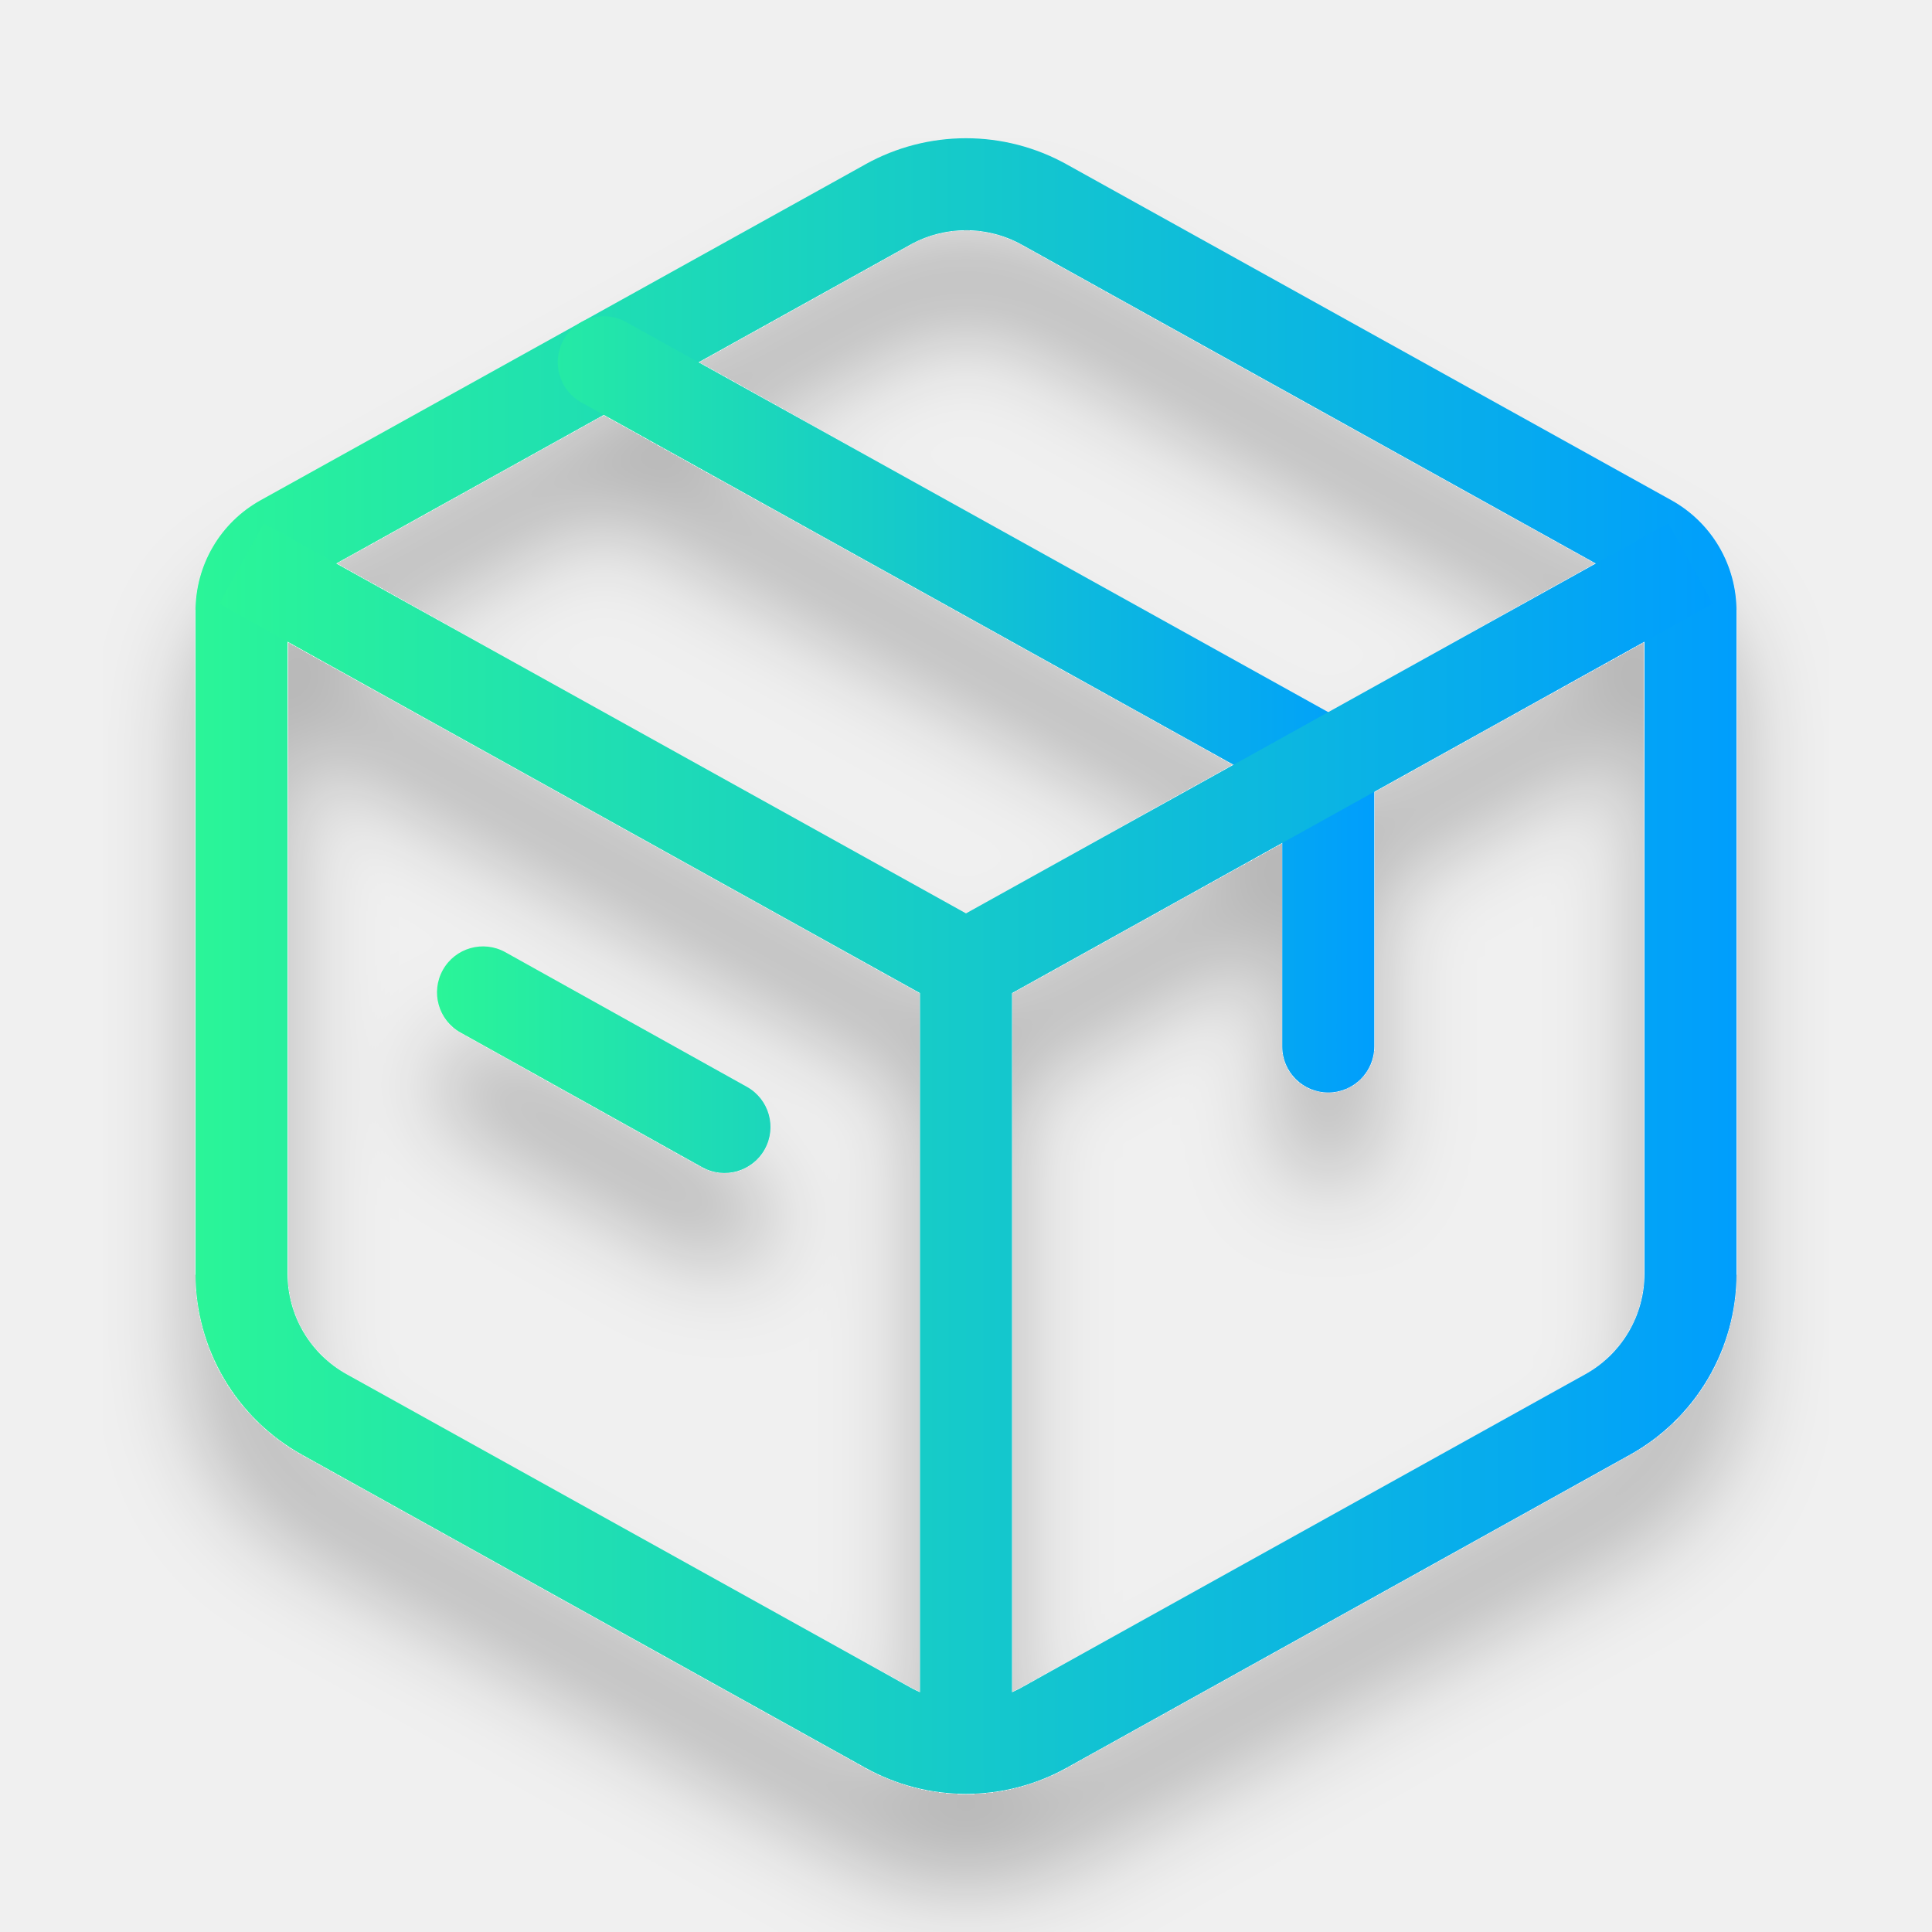
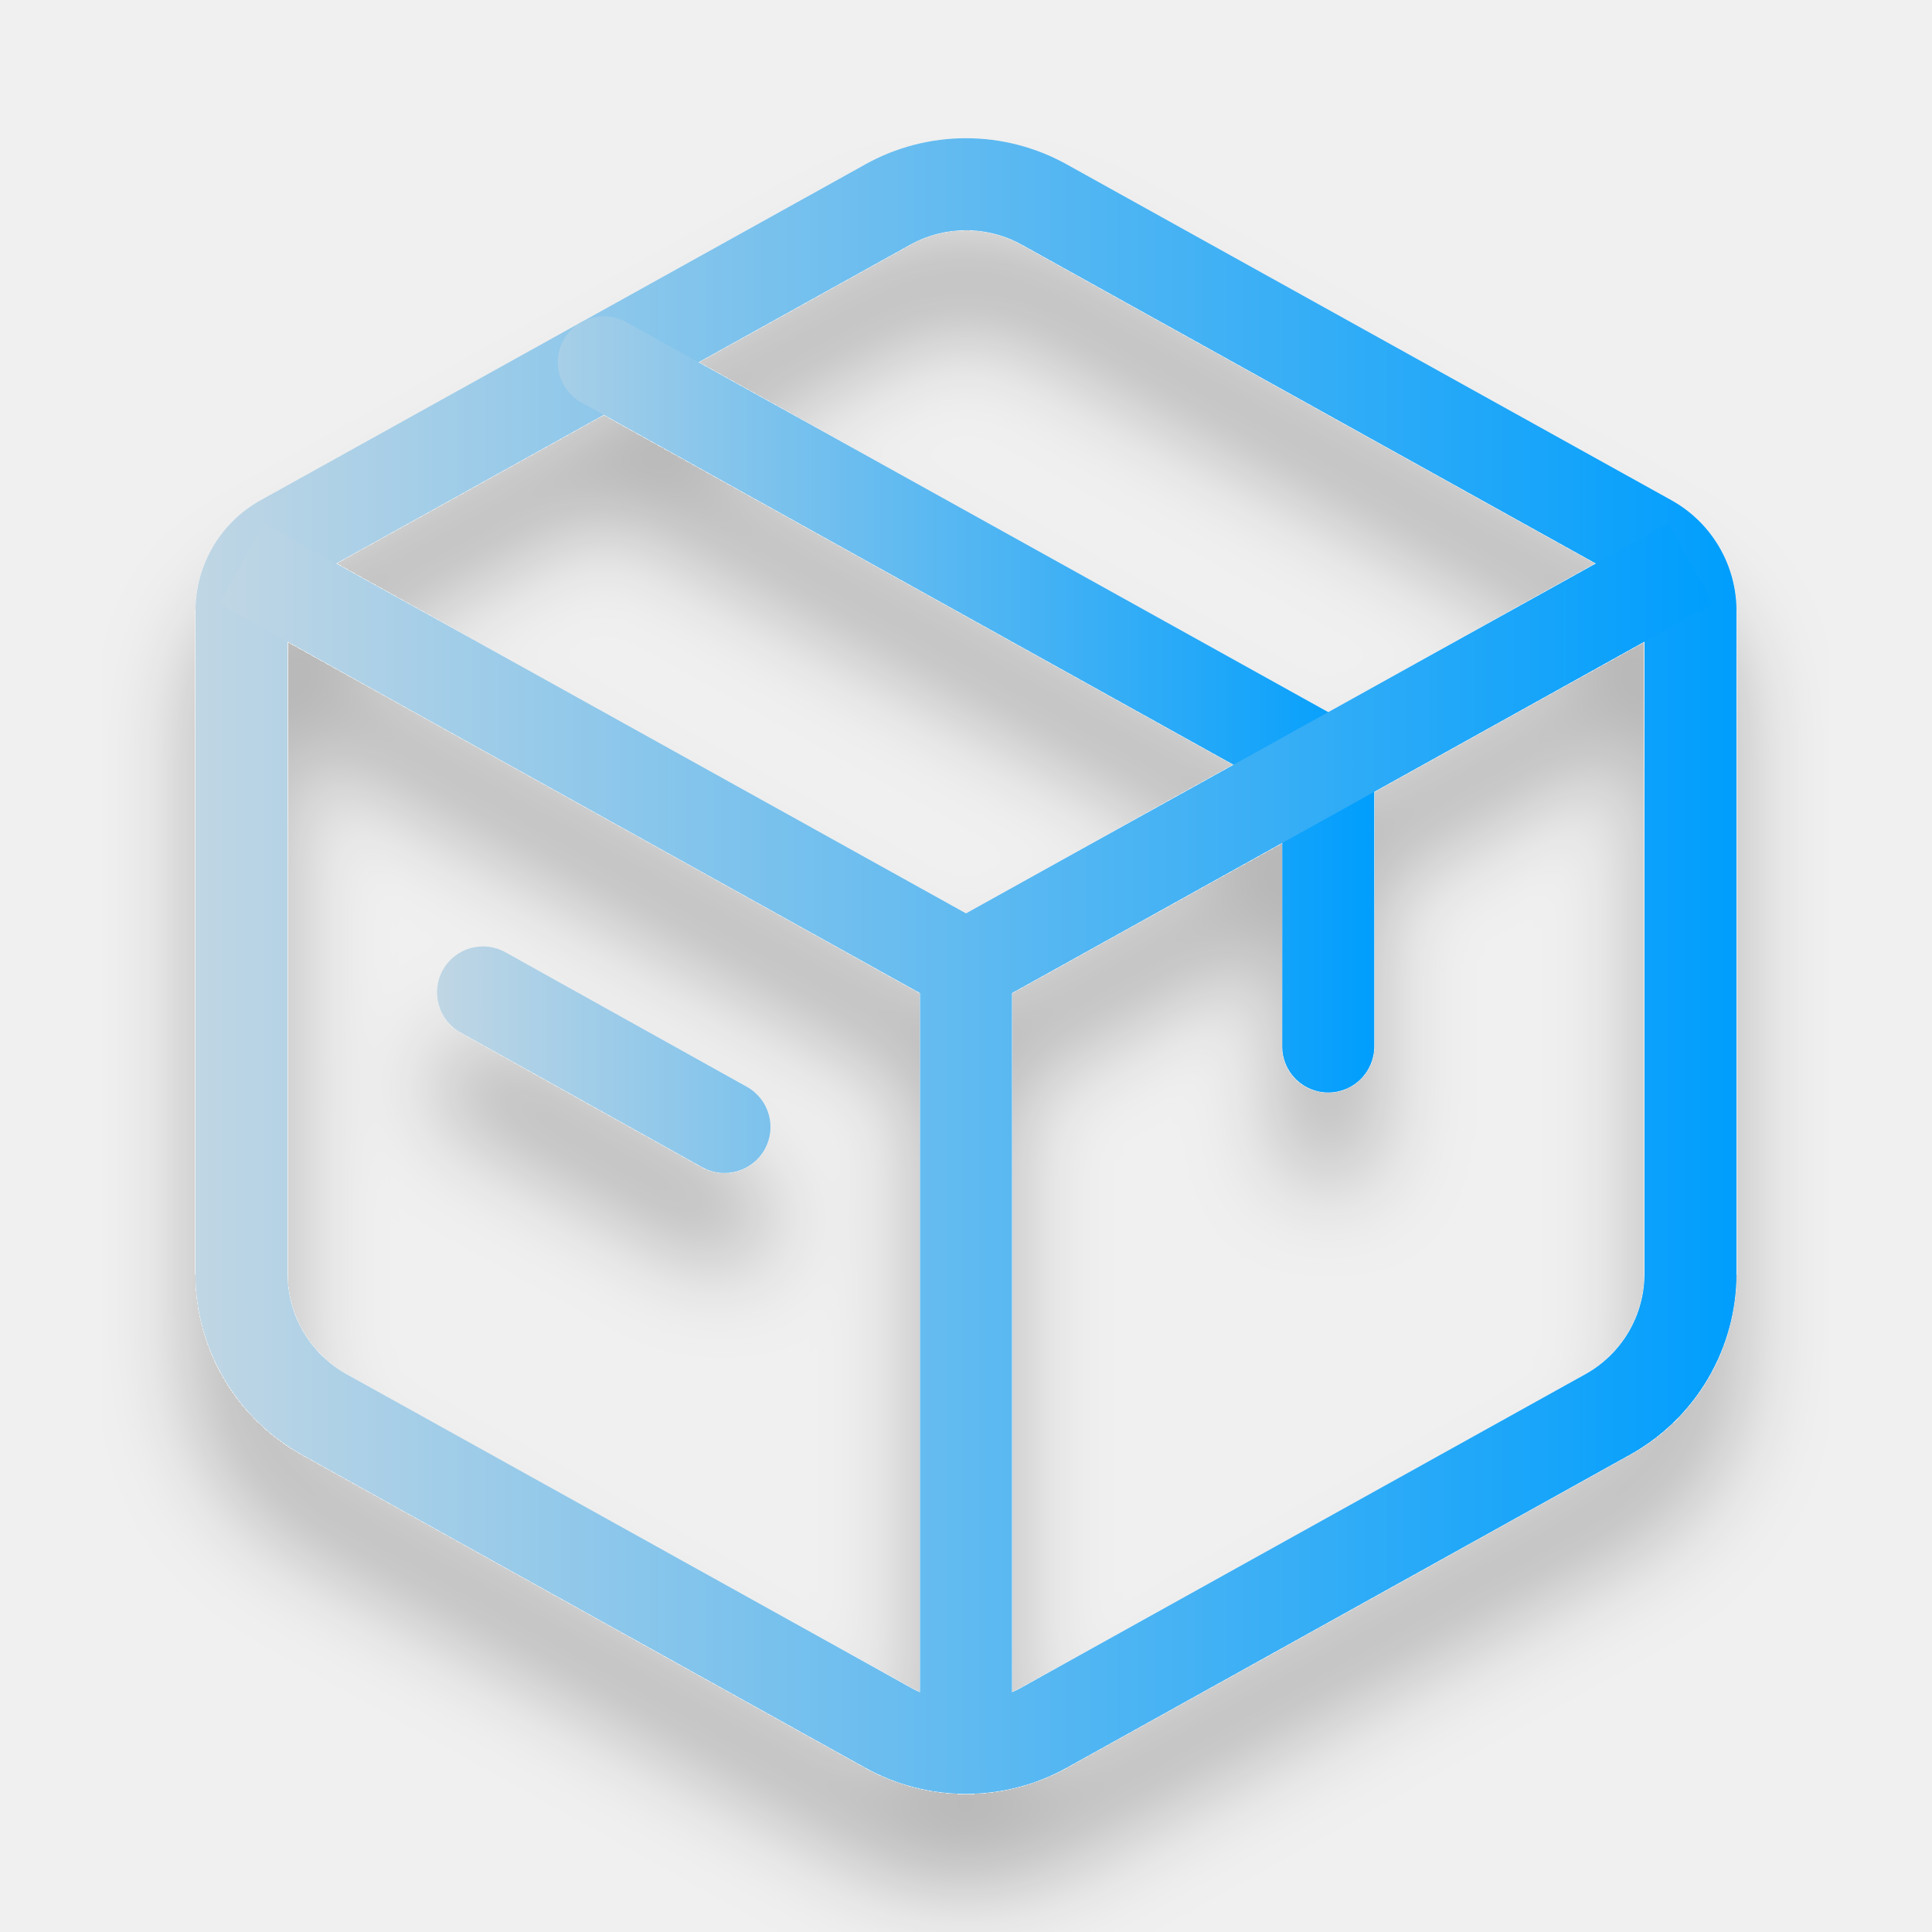
<svg xmlns="http://www.w3.org/2000/svg" width="84" height="84" viewBox="0 0 84 84" fill="none">
  <g clip-path="url(#clip0_14_207)">
    <g filter="url(#filter0_d_14_207)">
      <path fill-rule="evenodd" clip-rule="evenodd" d="M39.636 10.604C39.616 10.616 39.596 10.627 39.576 10.639L13.271 25.247C13.271 25.247 13.27 25.247 13.27 25.247C13.037 25.377 12.842 25.567 12.707 25.797C12.572 26.028 12.5 26.291 12.5 26.558V55.383C12.501 56.274 12.74 57.149 13.192 57.916C13.644 58.684 14.293 59.317 15.072 59.75L39.572 73.365C40.315 73.777 41.151 73.994 42 73.994C42.849 73.994 43.685 73.777 44.428 73.365L68.927 59.75C69.707 59.317 70.356 58.684 70.809 57.915C71.261 57.147 71.5 56.272 71.5 55.38C71.5 55.38 71.5 55.381 71.5 55.38V26.558C71.5 26.291 71.428 26.028 71.293 25.797C71.157 25.567 70.963 25.377 70.729 25.247C70.729 25.247 70.729 25.247 70.729 25.247L44.428 10.639C44.428 10.638 44.428 10.639 44.428 10.639C43.685 10.226 42.849 10.01 42 10.01C41.175 10.01 40.362 10.214 39.636 10.604ZM37.559 7.183C37.582 7.169 37.606 7.155 37.63 7.142C38.967 6.399 40.471 6.01 42 6.01C43.529 6.01 45.033 6.399 46.37 7.142L72.673 21.751C73.53 22.228 74.244 22.924 74.741 23.77C75.238 24.615 75.5 25.578 75.5 26.558V55.38C75.5 56.985 75.07 58.562 74.256 59.944C73.442 61.328 72.273 62.468 70.87 63.247L46.37 76.862C45.033 77.604 43.529 77.994 42 77.994C40.471 77.994 38.967 77.604 37.63 76.862L13.13 63.247C11.728 62.468 10.559 61.329 9.745 59.947C8.931 58.564 8.501 56.99 8.5 55.386L8.5 26.558C8.5 26.558 8.5 26.558 8.5 26.558C8.5 25.578 8.762 24.615 9.259 23.77C9.756 22.924 10.47 22.228 11.327 21.751L37.559 7.183Z" fill="url(#paint0_linear_14_207)" />
      <path fill-rule="evenodd" clip-rule="evenodd" d="M24.502 14.779C25.038 13.813 26.256 13.465 27.221 14.002L58.721 31.502C59.356 31.854 59.75 32.524 59.75 33.25V45.5C59.75 46.605 58.855 47.5 57.75 47.5C56.645 47.5 55.75 46.605 55.75 45.5V34.427L25.279 17.498C24.313 16.962 23.965 15.744 24.502 14.779ZM19.253 42.174C19.791 41.209 21.009 40.863 21.974 41.401L32.474 47.253C33.438 47.791 33.785 49.009 33.247 49.974C32.709 50.938 31.491 51.285 30.526 50.747L20.026 44.895C19.061 44.357 18.715 43.139 19.253 42.174Z" fill="url(#paint1_linear_14_207)" />
      <path fill-rule="evenodd" clip-rule="evenodd" d="M40 43.177L9.529 26.248L11.471 22.752L42 39.712L72.529 22.752L74.471 26.248L44 43.177V77H40V43.177Z" fill="url(#paint2_linear_14_207)" />
    </g>
  </g>
  <defs>
    <filter id="filter0_d_14_207" x="4.5" y="6.01" width="75" height="79.984" filterUnits="userSpaceOnUse" color-interpolation-filters="sRGB">
      <feFlood flood-opacity="0" result="BackgroundImageFix" />
      <feColorMatrix in="SourceAlpha" type="matrix" values="0 0 0 0 0 0 0 0 0 0 0 0 0 0 0 0 0 0 127 0" result="hardAlpha" />
      <feOffset dy="4" />
      <feGaussianBlur stdDeviation="2" />
      <feComposite in2="hardAlpha" operator="out" />
      <feColorMatrix type="matrix" values="0 0 0 0 0 0 0 0 0 0 0 0 0 0 0 0 0 0 0.25 0" />
      <feBlend mode="normal" in2="BackgroundImageFix" result="effect1_dropShadow_14_207" />
      <feBlend mode="normal" in="SourceGraphic" in2="effect1_dropShadow_14_207" result="shape" />
    </filter>
    <linearGradient id="paint0_linear_14_207" x1="8.5" y1="42.002" x2="75.5" y2="42.002" gradientUnits="userSpaceOnUse">
-       <stop stop-color="#2AF598" />
+       <stop stop-color="#C0D6E4" />
      <stop offset="1" stop-color="#009EFD" />
    </linearGradient>
    <linearGradient id="paint1_linear_14_207" x1="19" y1="32.375" x2="59.75" y2="32.375" gradientUnits="userSpaceOnUse">
-       <stop stop-color="#2AF598" />
+       <stop stop-color="#C0D6E4" />
      <stop offset="1" stop-color="#009EFD" />
    </linearGradient>
    <linearGradient id="paint2_linear_14_207" x1="9.529" y1="49.876" x2="74.471" y2="49.876" gradientUnits="userSpaceOnUse">
-       <stop stop-color="#2AF598" />
+       <stop stop-color="#C0D6E4" />
      <stop offset="1" stop-color="#009EFD" />
    </linearGradient>
    <clipPath id="clip0_14_207">
      <rect width="84" height="84" fill="white" />
    </clipPath>
  </defs>
</svg>
